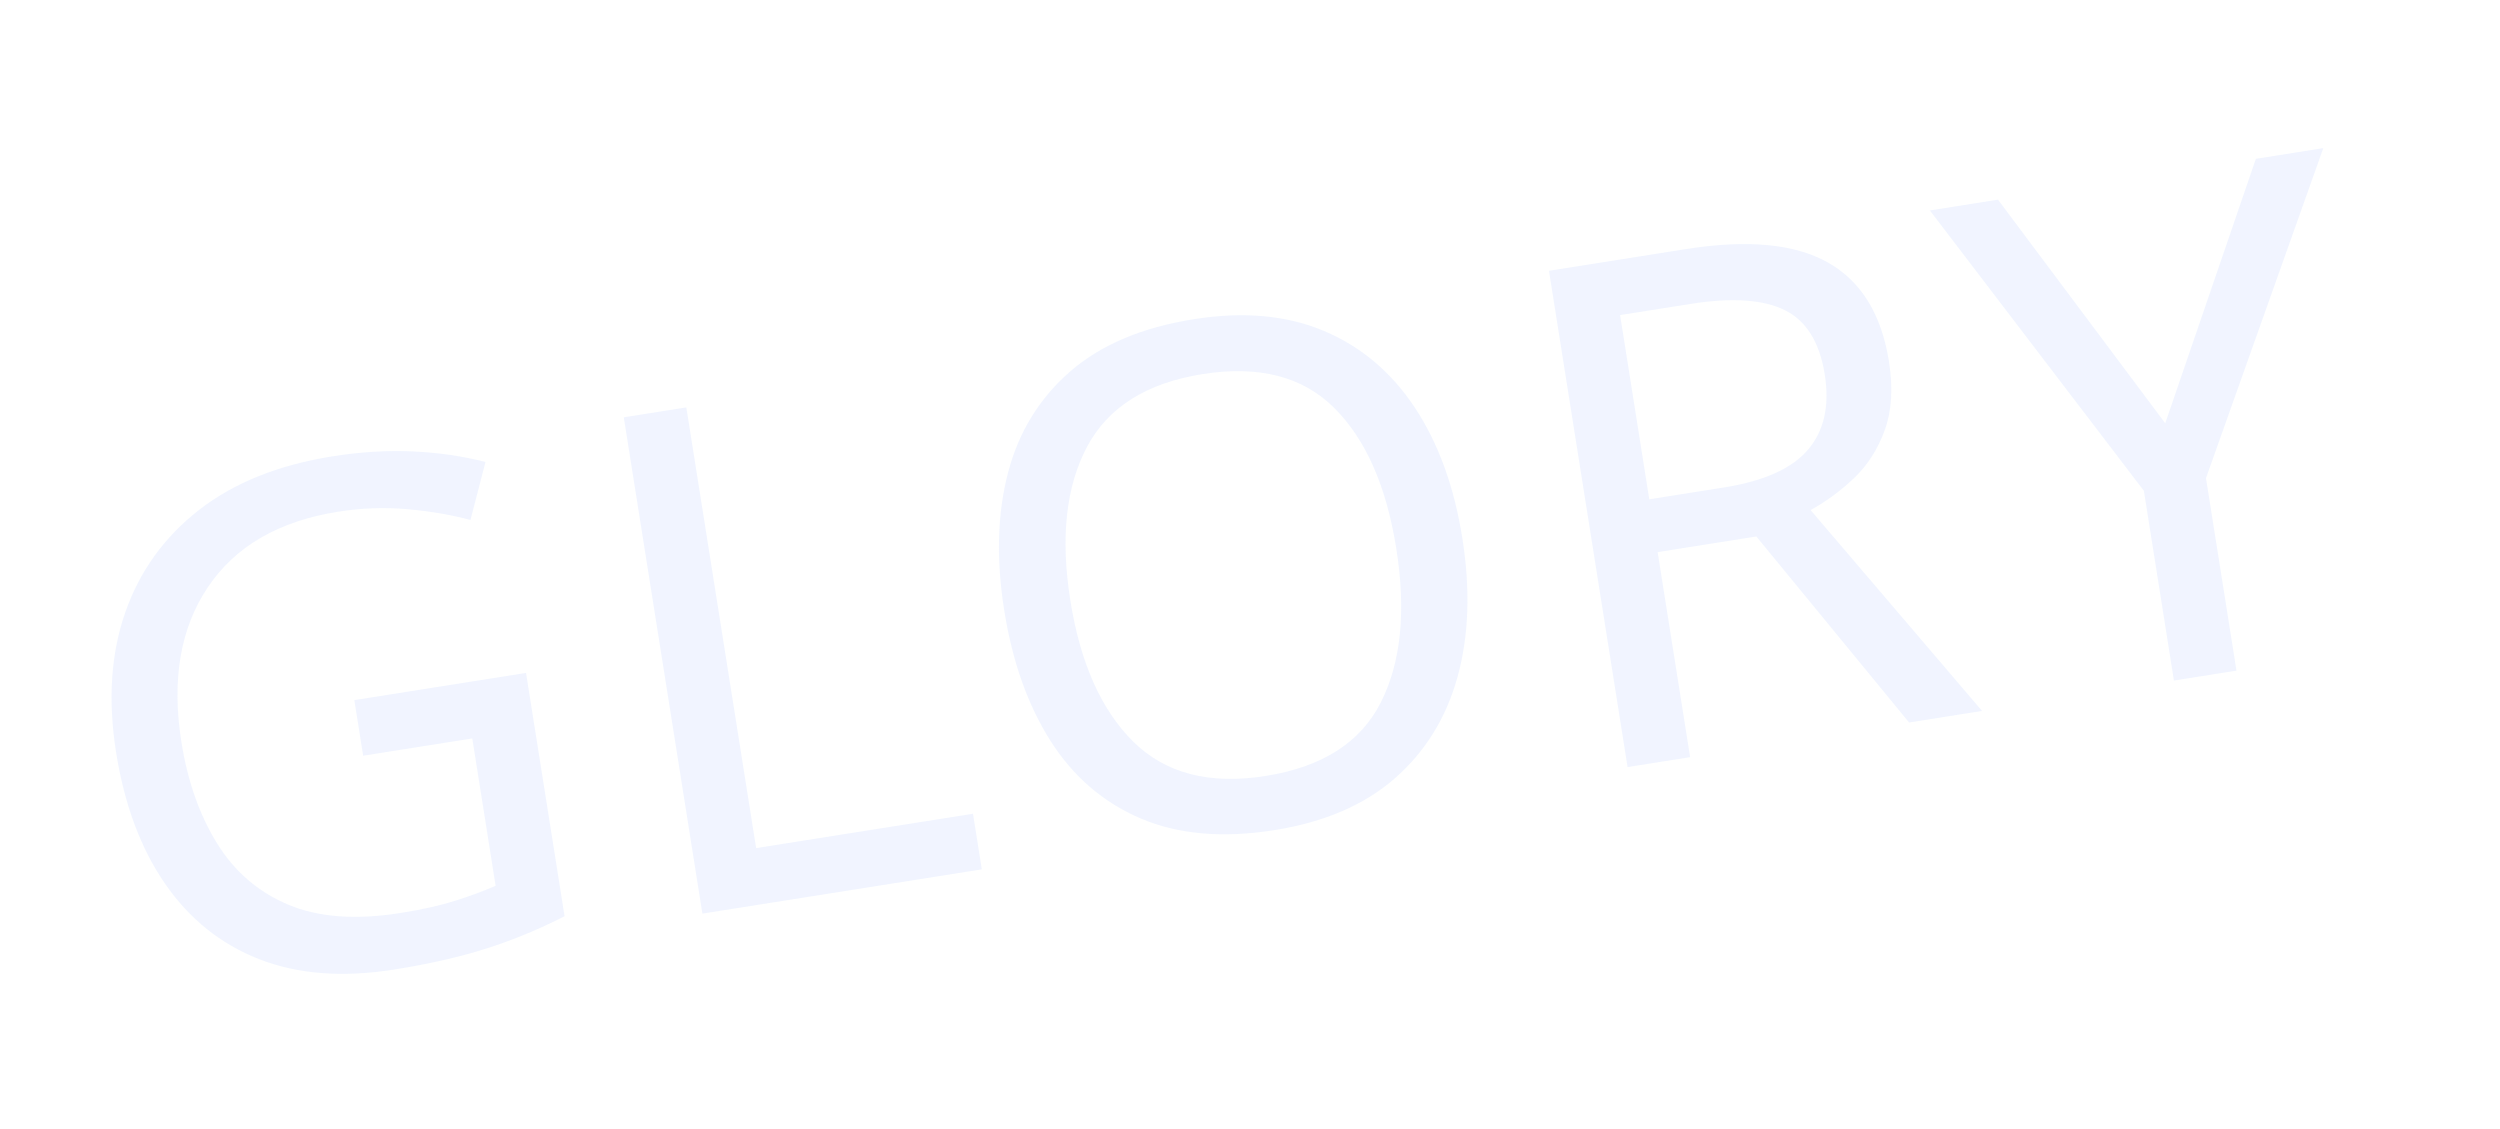
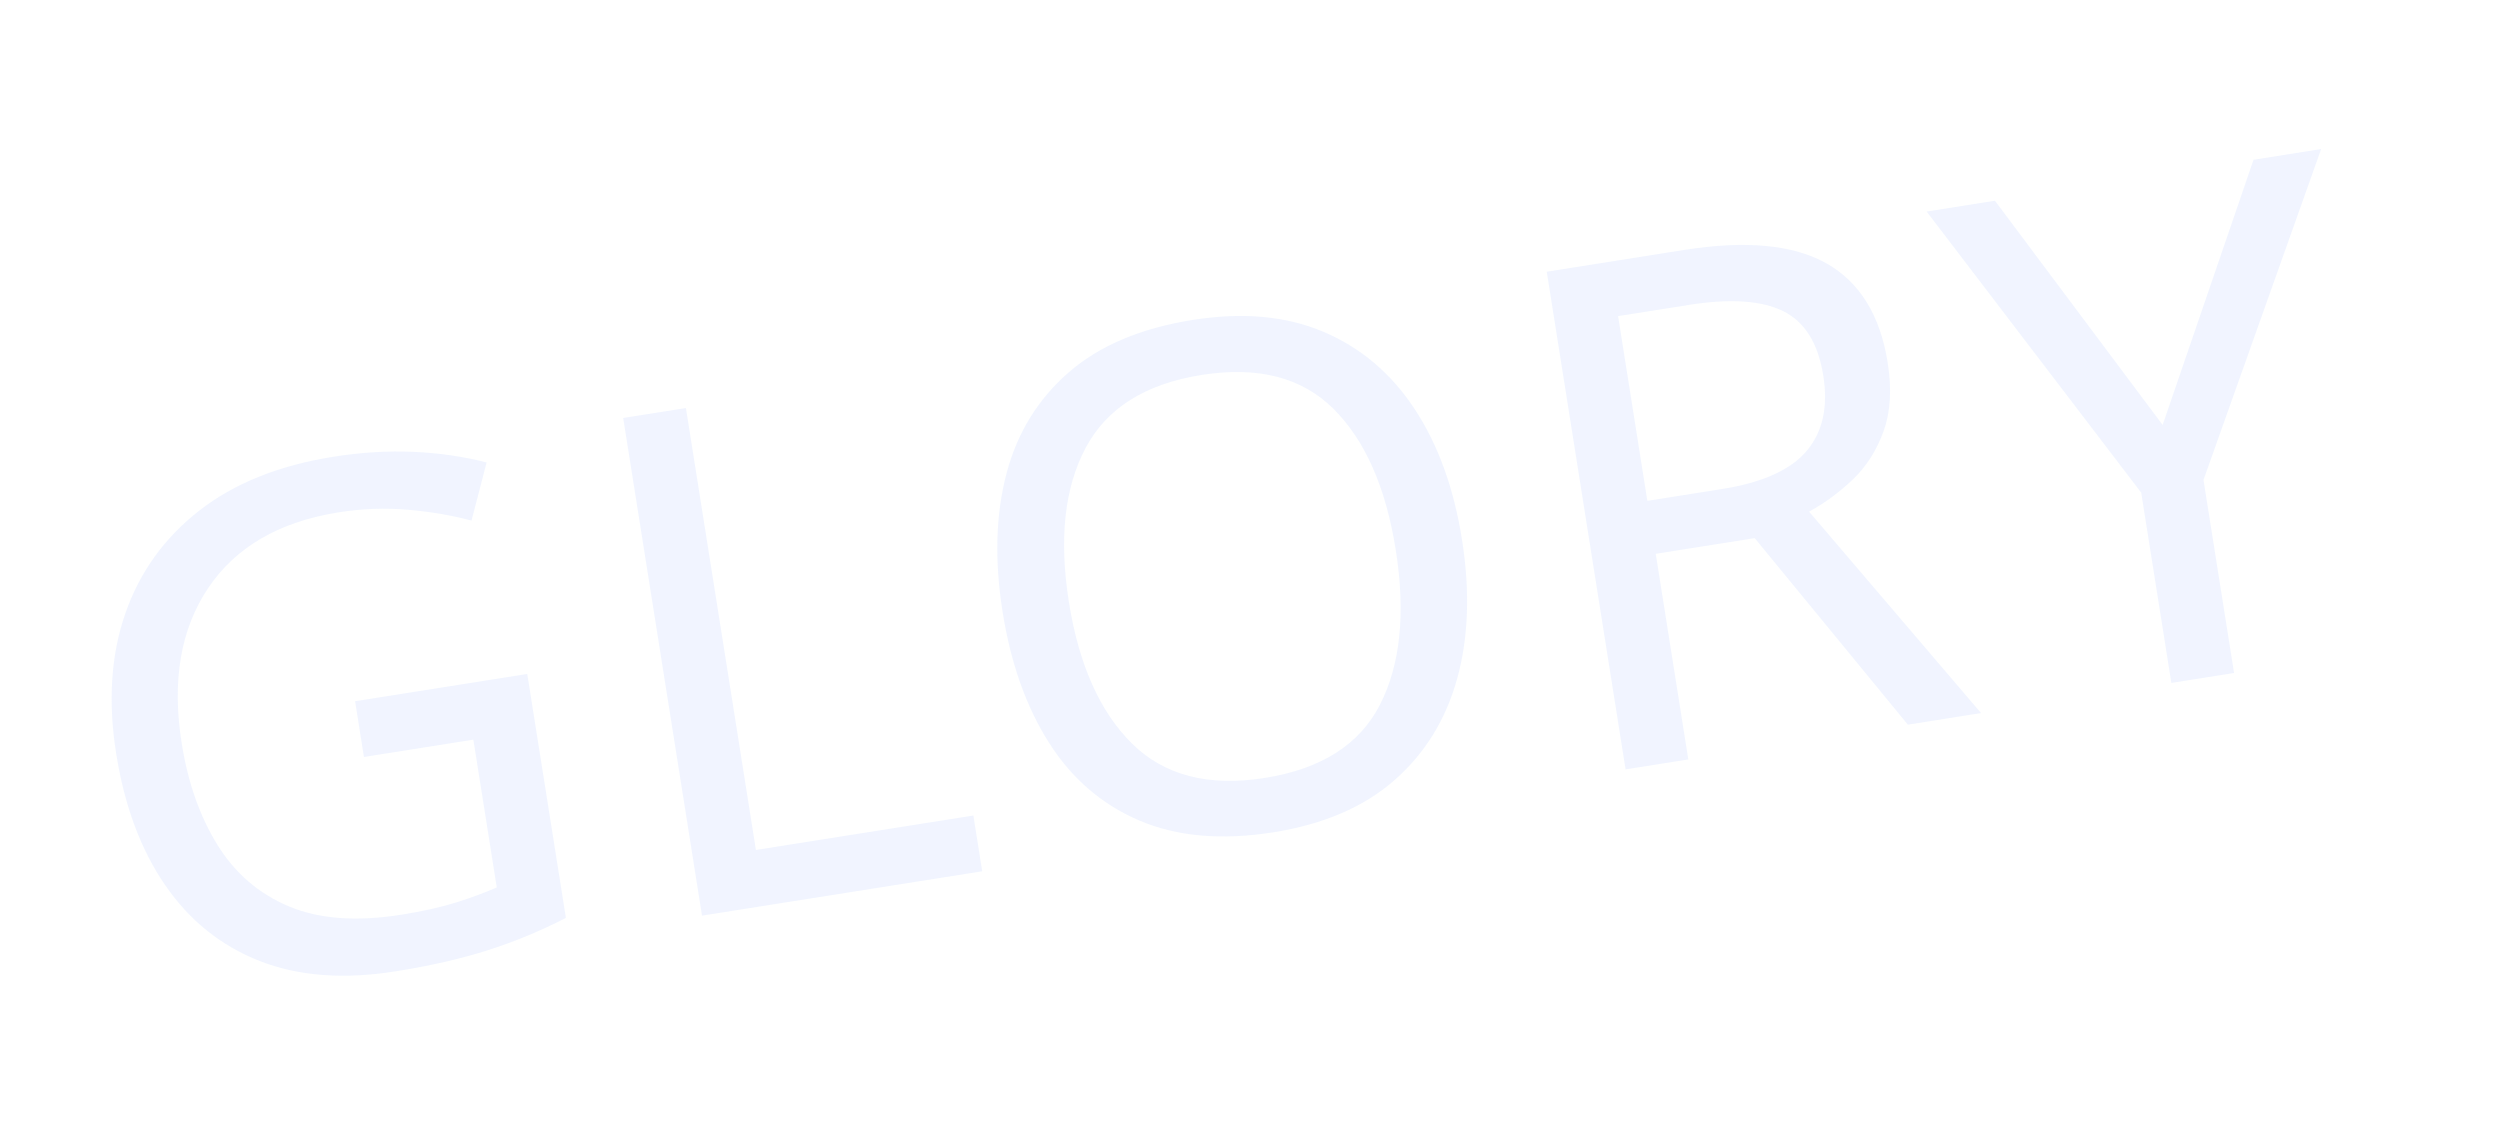
- <svg xmlns="http://www.w3.org/2000/svg" width="2305.448" height="1041.111" viewBox="0 0 2305.448 1041.111">
-   <text id="GLORY" transform="translate(104.149 928.613) rotate(-9)" fill="#c3d3ff" font-size="649" font-family="Aero" letter-spacing="0.023em" opacity="0.24">
+ <svg xmlns="http://www.w3.org/2000/svg" width="2933.192" height="1326.366" viewBox="0 0 2933.192 1326.366">
+   <text id="GLORY" transform="translate(132.607 1183.768) rotate(-9)" fill="#c3d3ff" font-size="828" font-family="Aero" letter-spacing="0.02em" opacity="0.24">
    <tspan x="0" y="0">GLORY</tspan>
  </text>
</svg>
